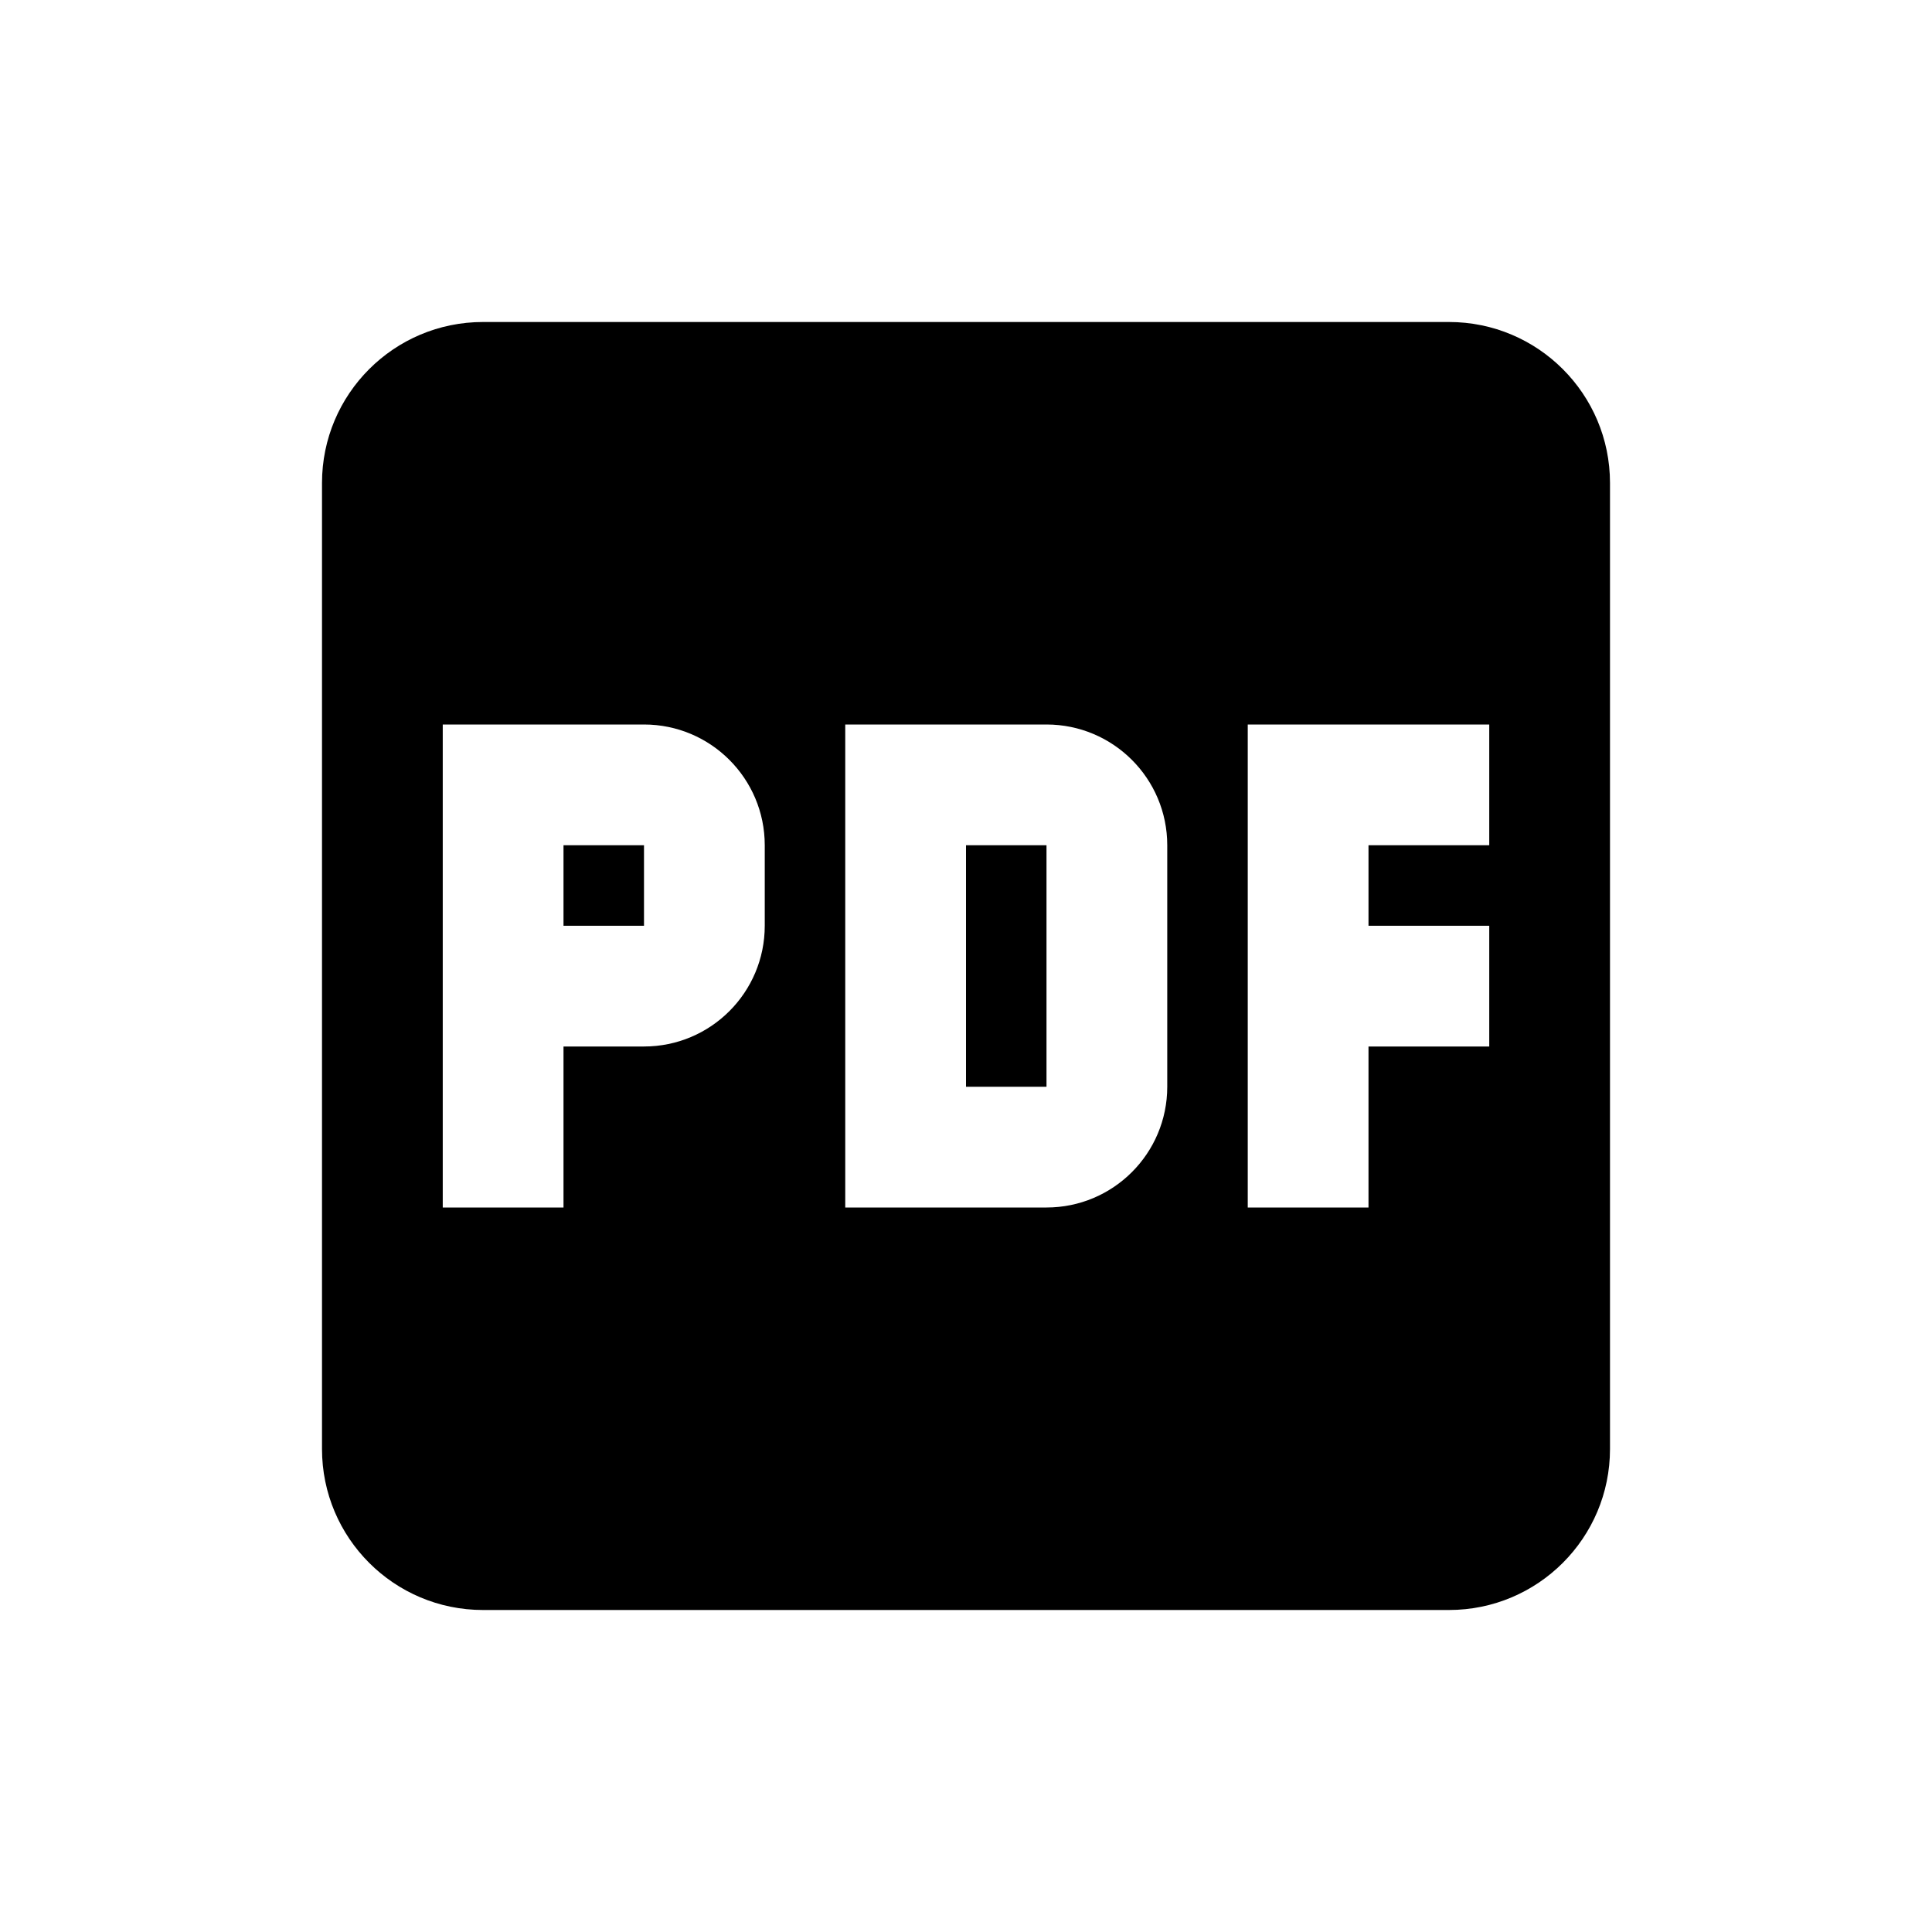
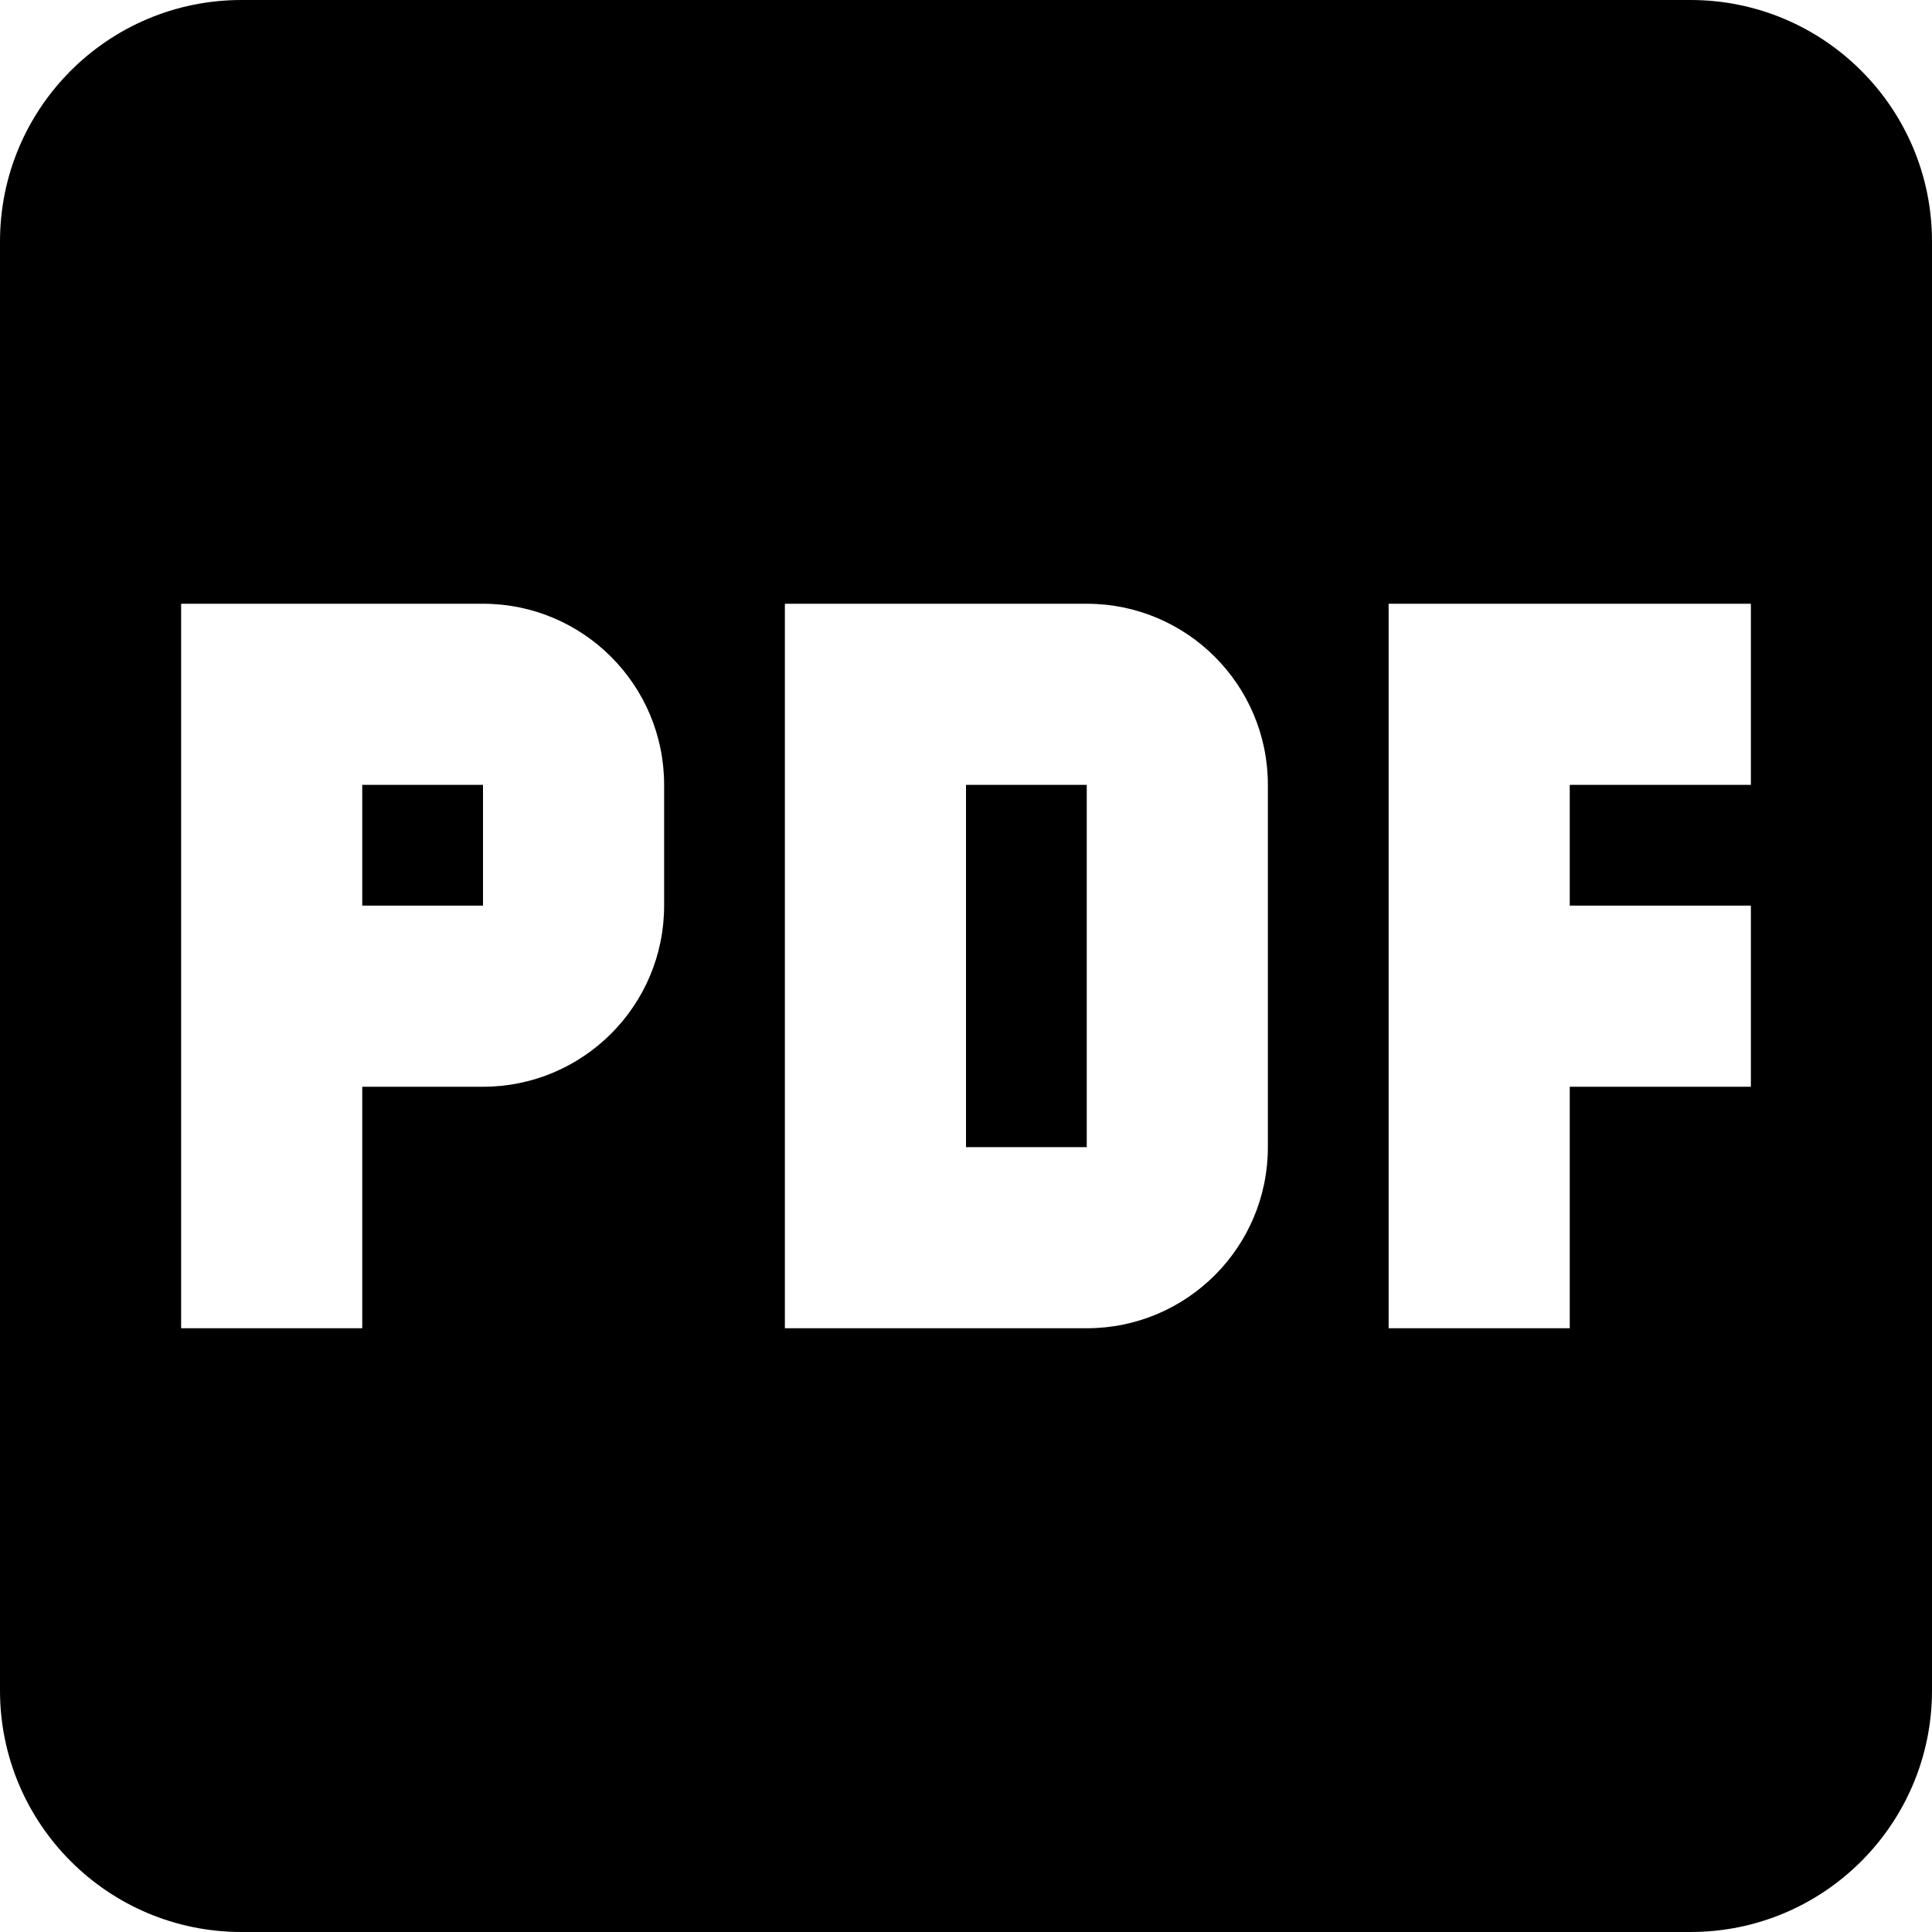
- <svg xmlns="http://www.w3.org/2000/svg" viewBox="0 0 24 24" fill="currentColor">
-   <path d="M12 10.5h1v3h-1v-3m-5 1h1v-1H7v1M20 6v12a2 2 0 01-2 2H6a2 2 0 01-2-2V6a2 2 0 012-2h12a2 2 0 012 2M9.5 10.5A1.5 1.5 0 008 9H5.5v6H7v-2h1a1.5 1.5 0 001.5-1.5v-1m5 0A1.5 1.5 0 0013 9h-2.5v6H13a1.5 1.5 0 001.5-1.5v-3m4-1.5h-3v6H17v-2h1.5v-1.5H17v-1h1.5V9z" />
+ <svg xmlns="http://www.w3.org/2000/svg" viewBox="0 0 32 32" fill="currentColor" version="1.1" id="svg1">
+   <path d="m 16,13 h 2 v 6 H 16 V 13 M 6,15 H 8 V 13 H 6 v 2 M 32,4 v 24 a 4,4 0 0 1 -4,4 H 4 A 4,4 0 0 1 0,28 V 4 A 4,4 0 0 1 4,0 H 28 a 4,4 0 0 1 4,4 M 11,13 A 3,3 0 0 0 8,10 H 3 v 12 h 3 v -4 h 2 a 3,3 0 0 0 3,-3 v -2 m 10,0 a 3,3 0 0 0 -3,-3 h -5 v 12 h 5 a 3,3 0 0 0 3,-3 v -6 m 8,-3 h -6 v 12 h 3 v -4 h 3 v -3 h -3 v -2 h 3 z" id="path1" />
</svg>
